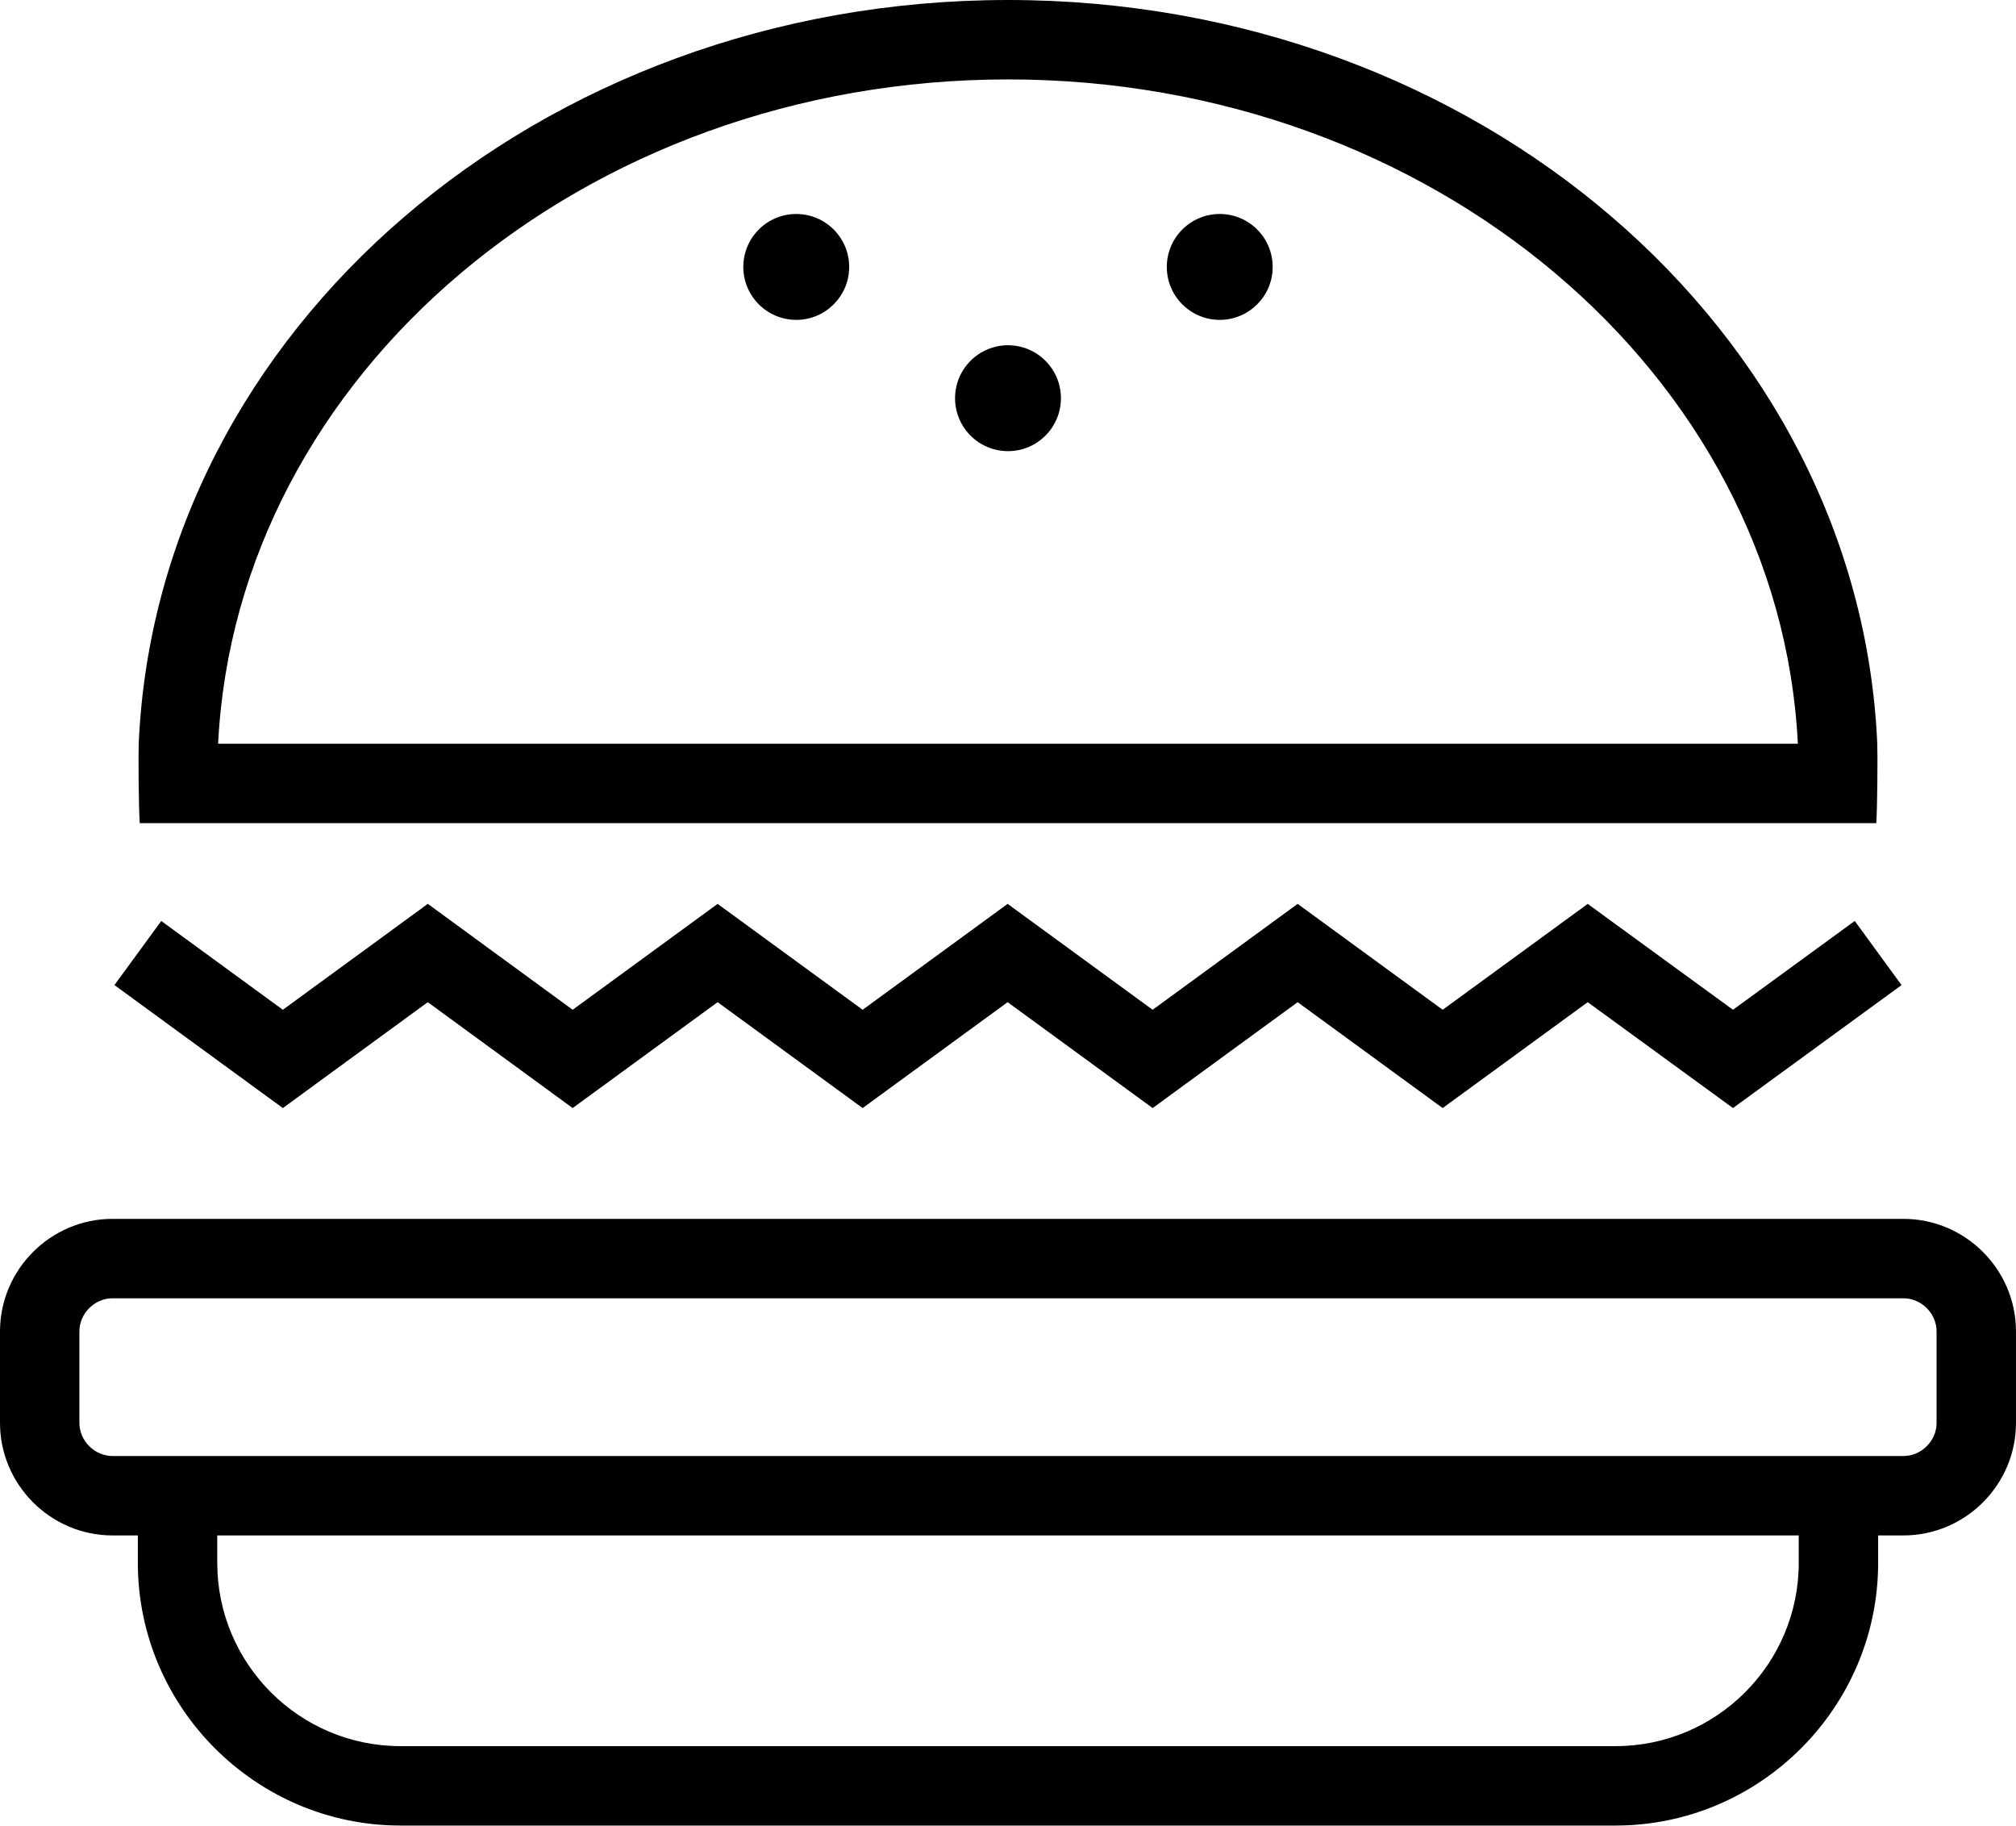
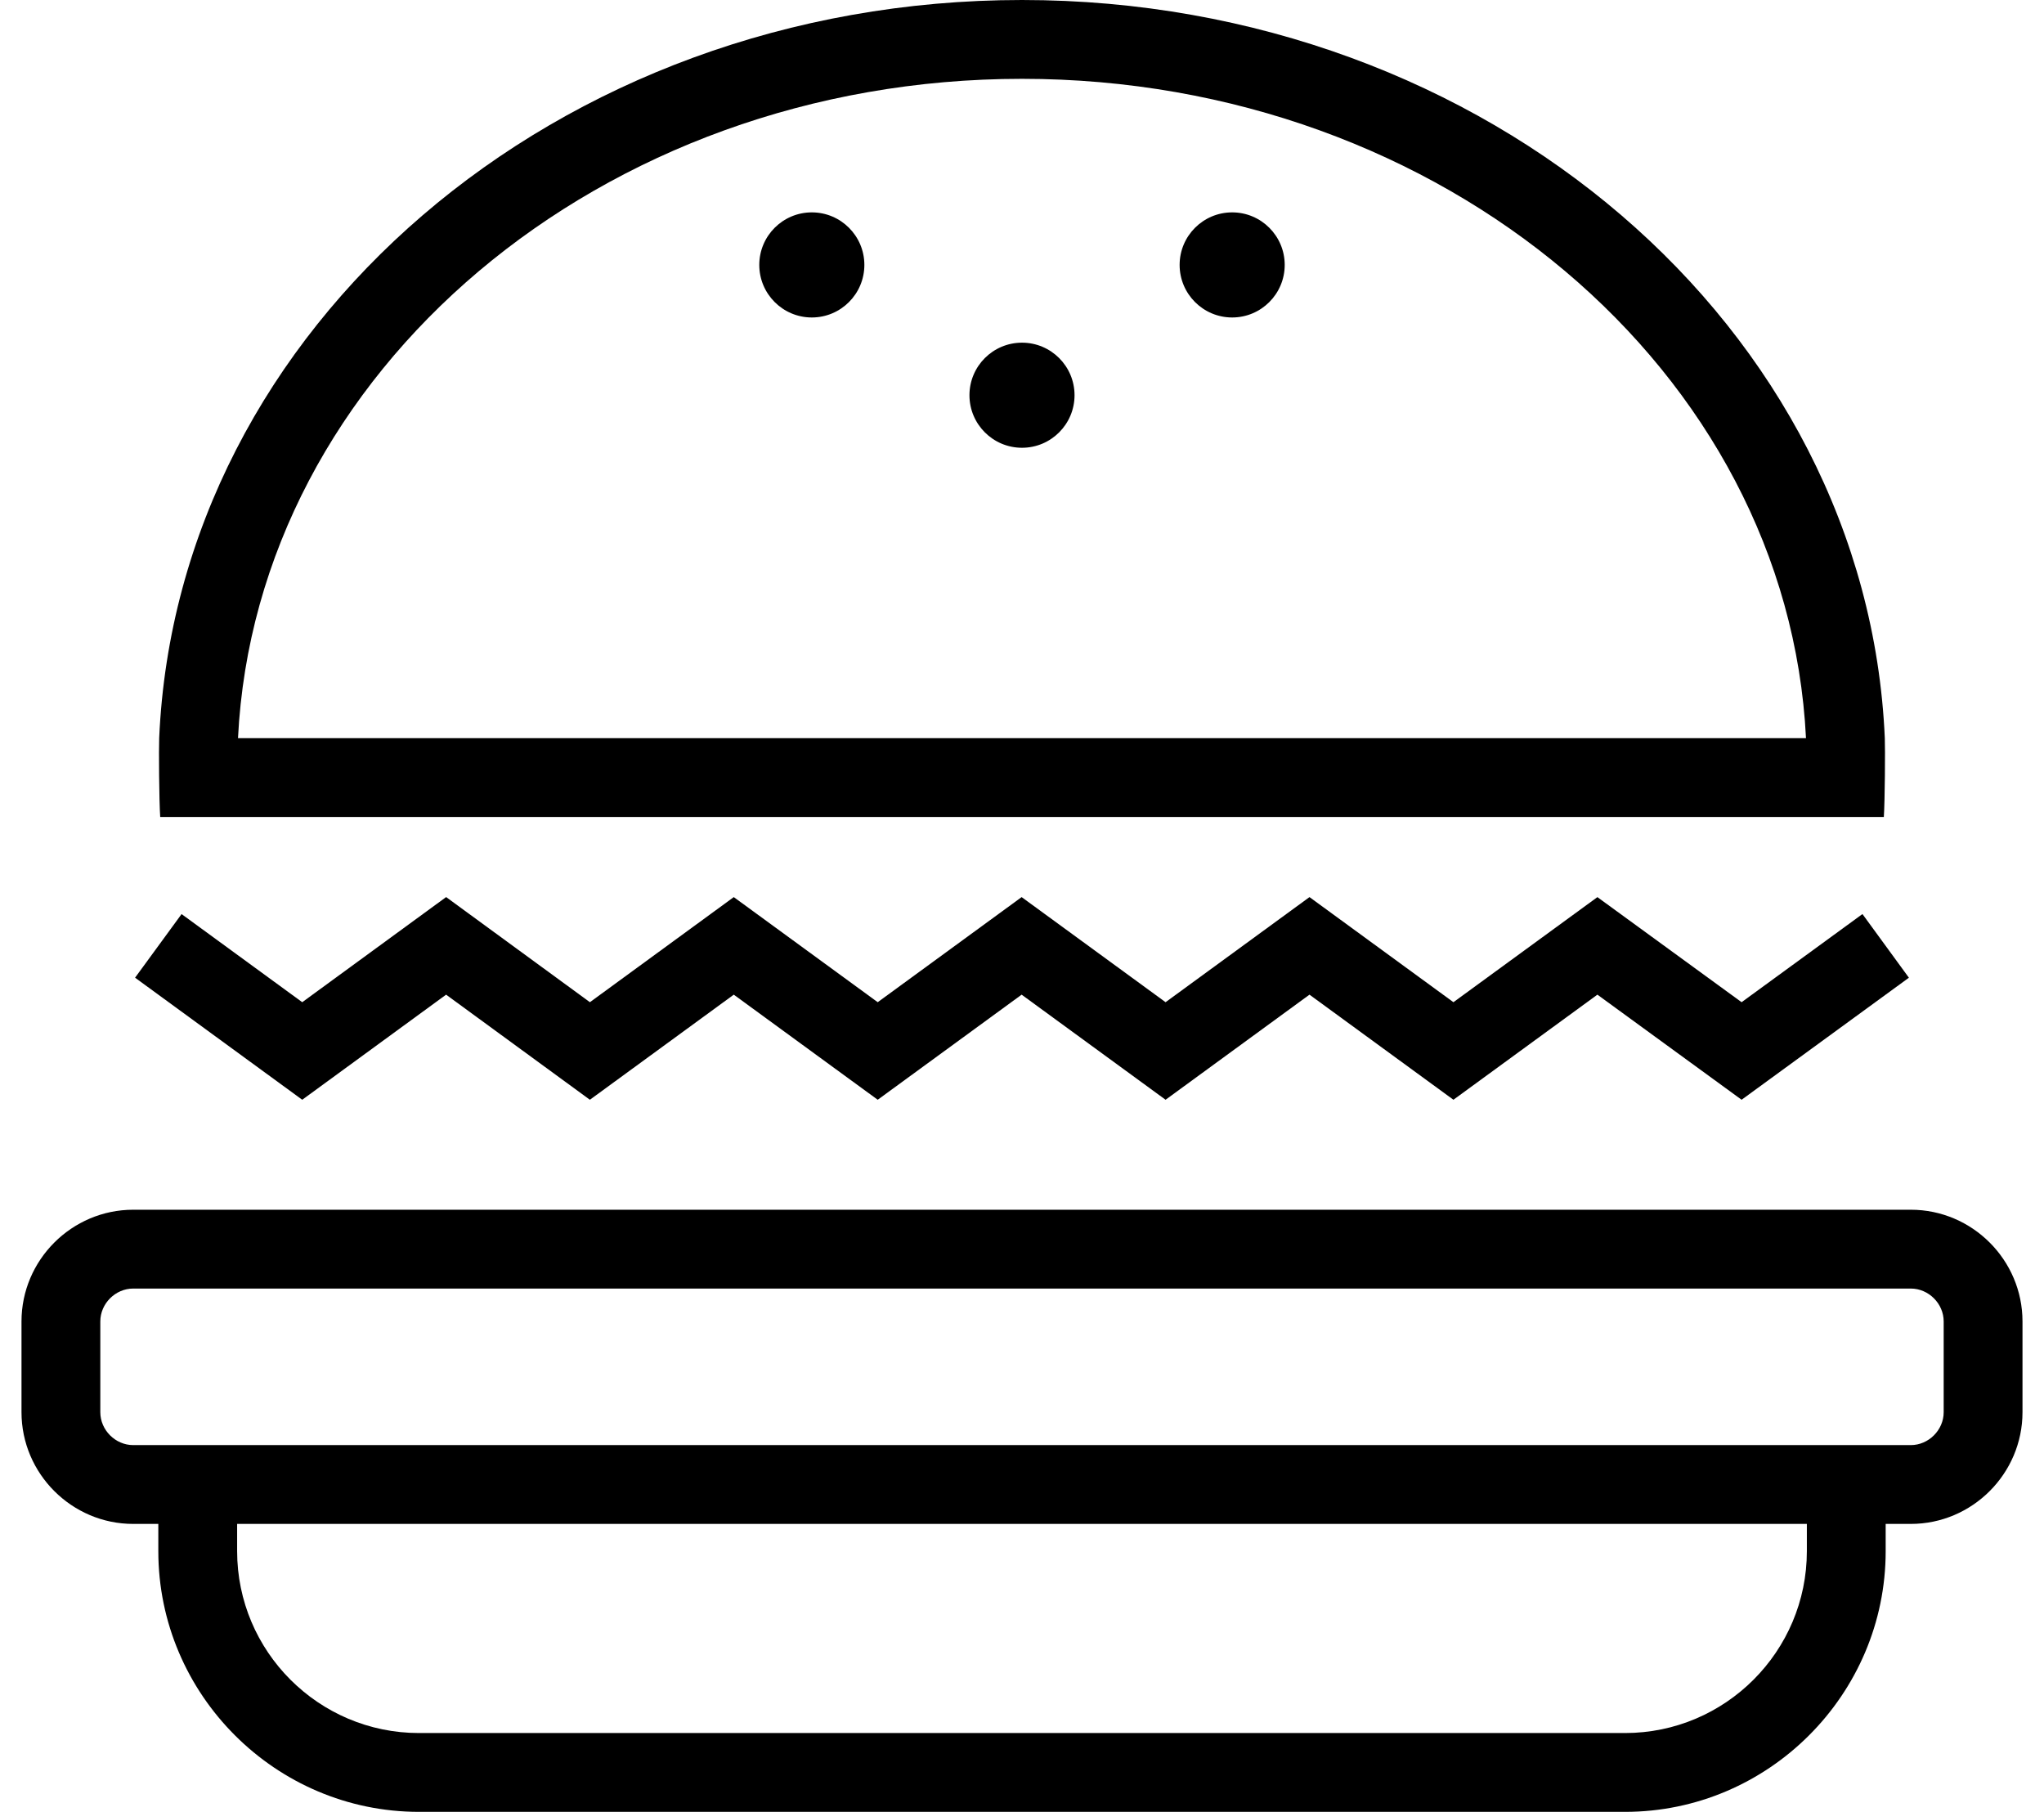
- <svg xmlns="http://www.w3.org/2000/svg" viewBox="0 0 101.555 91.945" height="91.945" width="101.555" xml:space="preserve" id="svg10" version="1.1">
+ <svg xmlns="http://www.w3.org/2000/svg" viewBox="0 0 101.555 91.945" height="35.945" width="40.555" xml:space="preserve" id="svg10" version="1.1">
  <defs id="defs14">
    <clipPath id="clipPath26" clipPathUnits="userSpaceOnUse">
      <path id="path24" d="M 0,68.959 H 76.166 V 0 H 0 Z" />
    </clipPath>
  </defs>
  <g transform="matrix(1.333333,0,0,-1.333333,0,91.94533)" id="g18">
    <g id="g20">
      <g clip-path="url(#clipPath26)" id="g22">
        <g transform="translate(73.166,15.2109)" id="g28">
          <path id="path30" style="fill:#000000;fill-opacity:1;fill-rule:nonzero;stroke:none" d="m 0,0 c 0,-0.679 -0.573,-1.252 -1.252,-1.252 h -67.662 c -0.679,0 -1.252,0.573 -1.252,1.252 v 3.454 c 0,0.679 0.573,1.252 1.252,1.252 H -1.252 C -0.573,4.706 0,4.133 0,3.454 Z m -5.208,-5.289 c 0,-3.815 -3.104,-6.922 -6.921,-6.922 h -45.908 c -3.816,0 -6.921,3.105 -6.921,6.922 v 1.037 h 59.75 z m 3.956,12.995 h -67.662 c -2.338,0 -4.252,-1.913 -4.252,-4.252 V 0 c 0,-2.338 1.914,-4.252 4.252,-4.252 h 0.956 v -1.037 c 0,-5.457 4.464,-9.922 9.921,-9.922 h 45.908 c 5.456,0 9.921,4.465 9.921,9.922 v 1.037 h 0.956 C 1.087,-4.252 3,-2.338 3,0 V 3.454 C 3,5.793 1.087,7.706 -1.252,7.706" />
        </g>
        <g transform="translate(16.1621,31.1025)" id="g32">
          <path id="path34" style="fill:#000000;fill-opacity:1;fill-rule:nonzero;stroke:none" d="m 0,0 5.473,-4 5.477,4 5.479,-4 5.478,4 5.479,-4 5.478,4 5.479,-4 5.48,4 5.489,-4 6.368,4.645 -1.768,2.423 -4.6,-3.355 -5.489,3.999 -5.48,-3.999 -5.479,4 -5.478,-4 -5.479,4 -5.478,-4 -5.479,4 -5.476,-4 -5.473,4.001 -5.477,-4.001 -4.593,3.354 -1.77,-2.421 L -5.476,-4 Z" />
        </g>
        <g transform="translate(38.083,65.959)" id="g36">
          <path id="path38" style="fill:#000000;fill-opacity:1;fill-rule:nonzero;stroke:none" d="M 0,0 C 16.031,0 29.15,-11.154 29.842,-25.094 H -29.842 C -29.15,-11.154 -16.032,0 0,0 m 32.805,-28.094 c 0.041,0.61 0.054,2.616 0.037,3 C 32.159,-9.476 17.721,3 0,3 -17.72,3 -32.159,-9.476 -32.842,-25.094 c -0.017,-0.384 -0.004,-2.389 0.039,-3 z" />
        </g>
        <g transform="translate(38.083,55.917)" id="g40">
          <path id="path42" style="fill:#000000;fill-opacity:1;fill-rule:nonzero;stroke:none" d="m 0,0 c 1.104,0 2,-0.896 2,-2 0,-1.104 -0.896,-2 -2,-2 -1.104,0 -2,0.896 -2,2 0,1.104 0.896,2 2,2" />
        </g>
        <g transform="translate(30.083,60.876)" id="g44">
          <path id="path46" style="fill:#000000;fill-opacity:1;fill-rule:nonzero;stroke:none" d="m 0,0 c 1.104,0 2,-0.896 2,-2 0,-1.104 -0.896,-2 -2,-2 -1.104,0 -2,0.896 -2,2 0,1.104 0.896,2 2,2" />
        </g>
        <g transform="translate(46.083,60.876)" id="g48">
          <path id="path50" style="fill:#000000;fill-opacity:1;fill-rule:nonzero;stroke:none" d="m 0,0 c 1.104,0 2,-0.896 2,-2 0,-1.104 -0.896,-2 -2,-2 -1.104,0 -2,0.896 -2,2 0,1.104 0.896,2 2,2" />
        </g>
      </g>
    </g>
  </g>
</svg>
